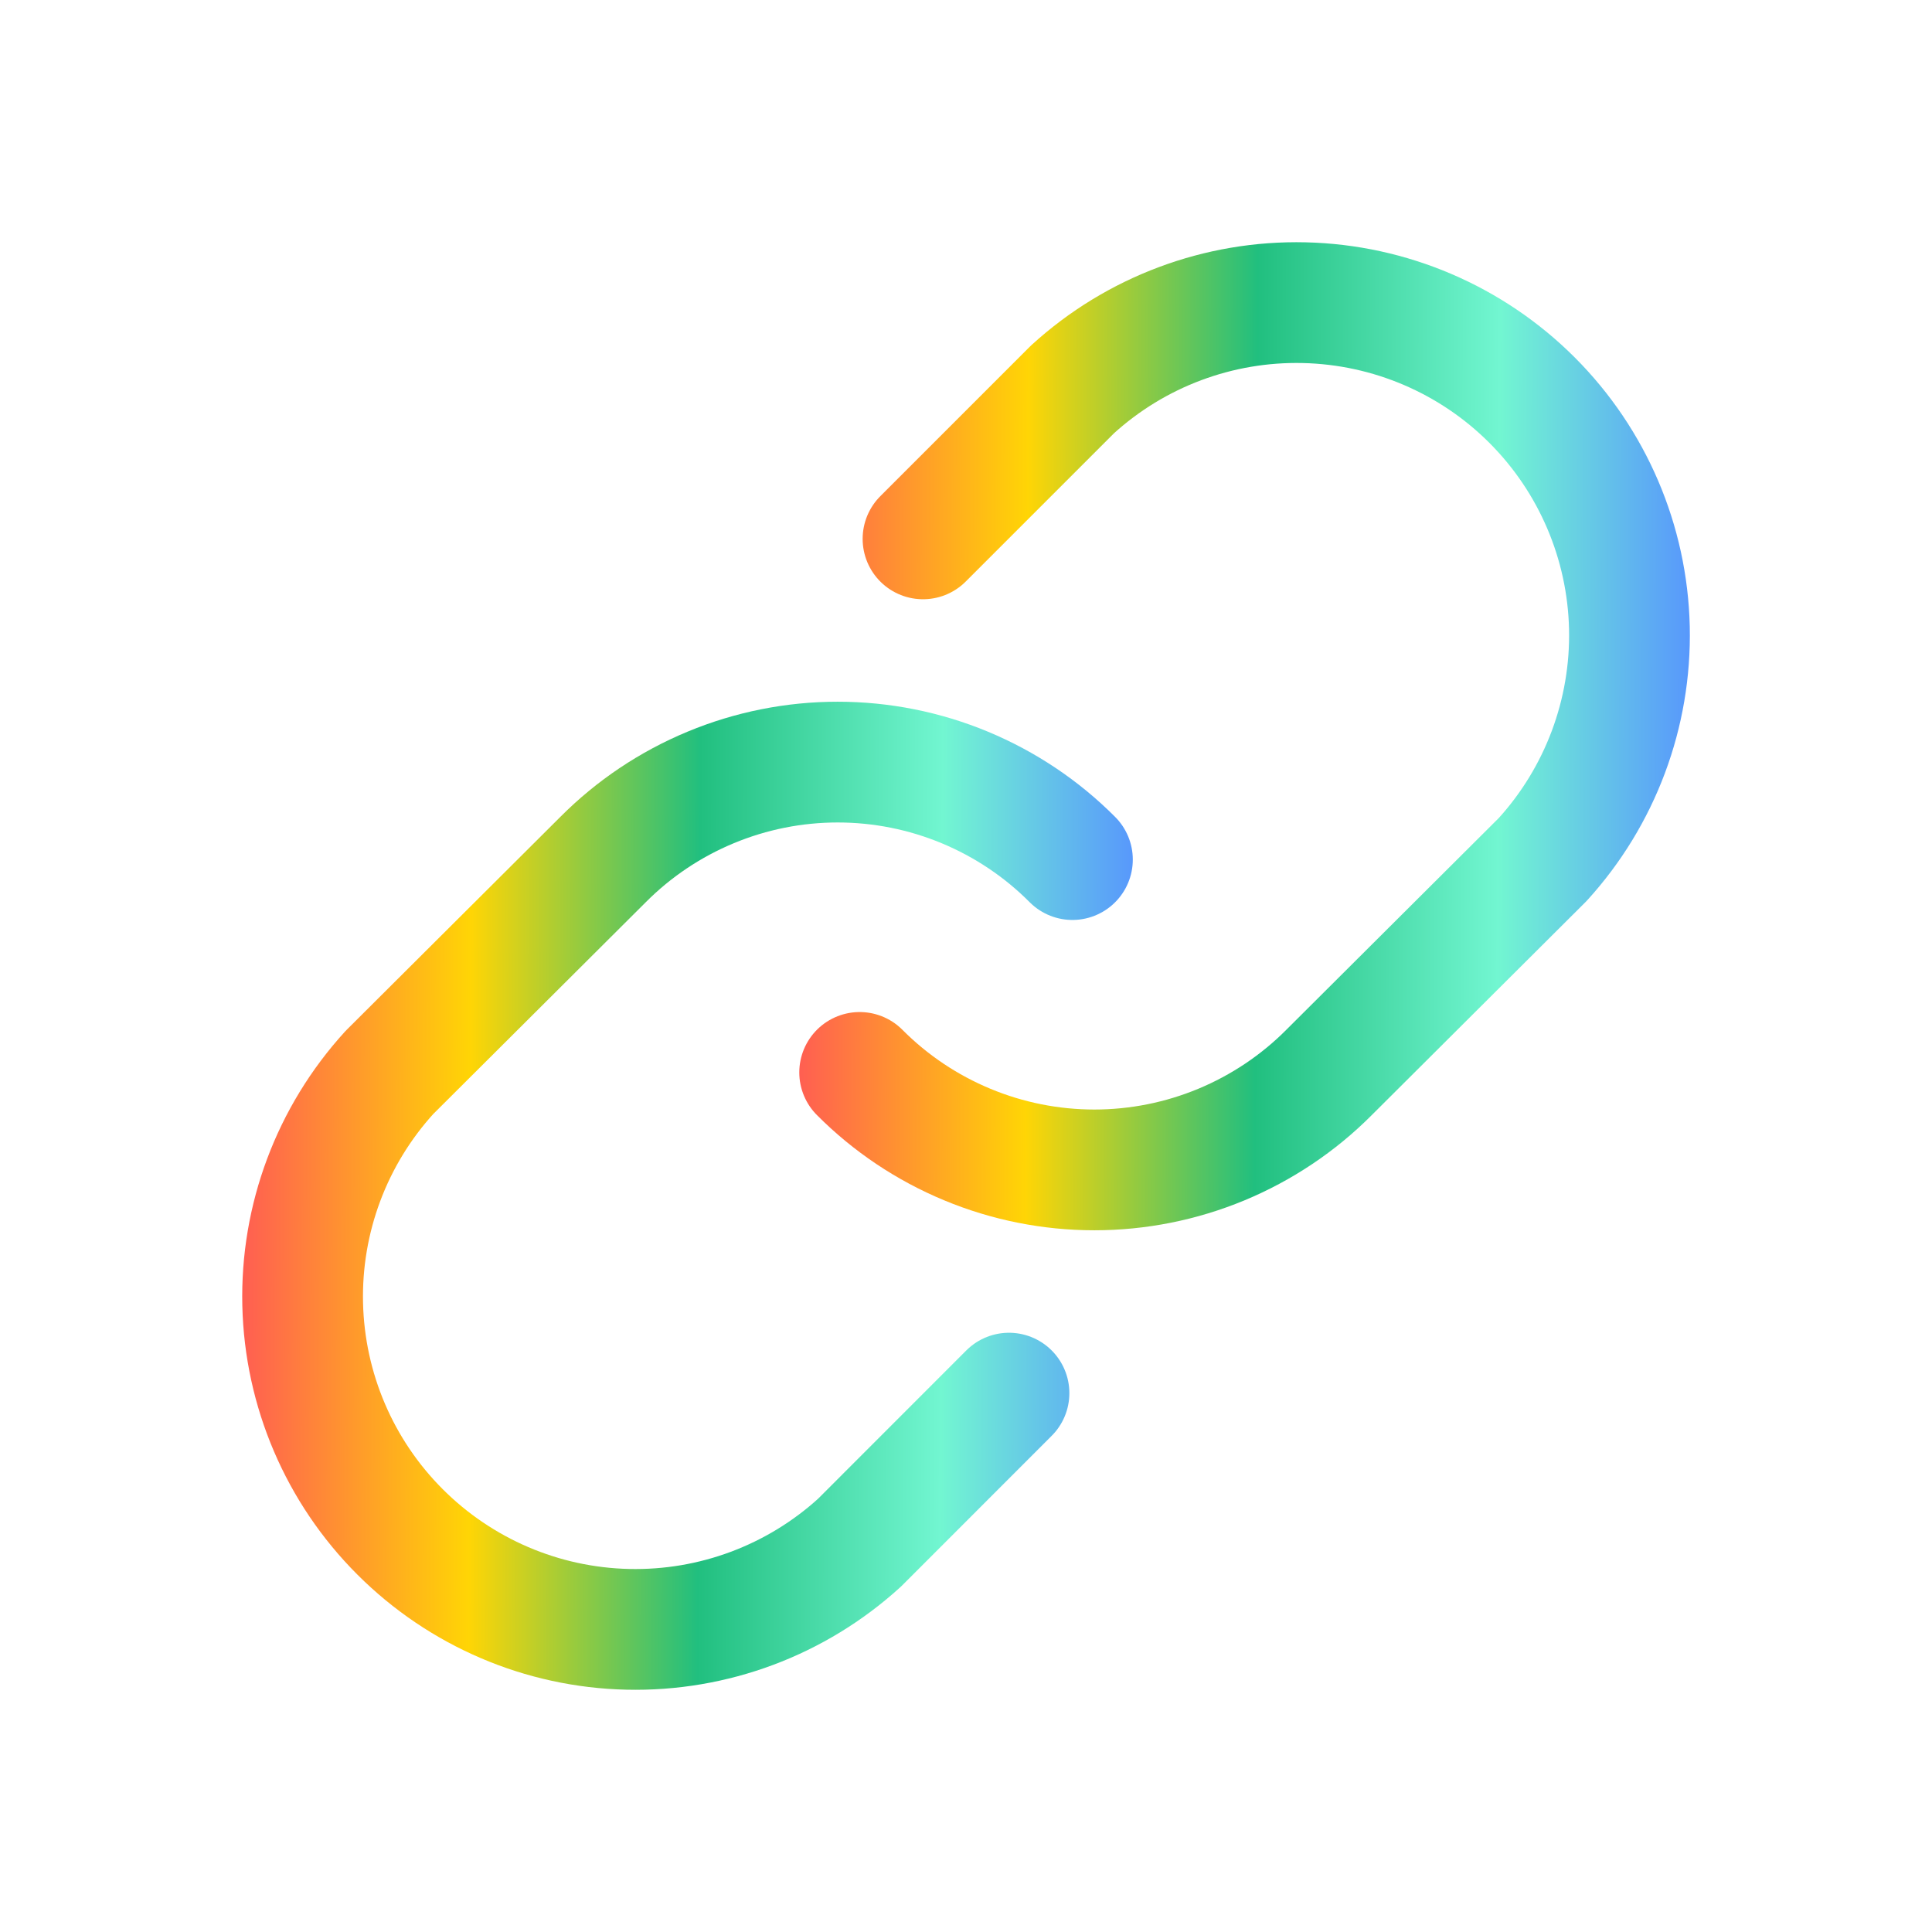
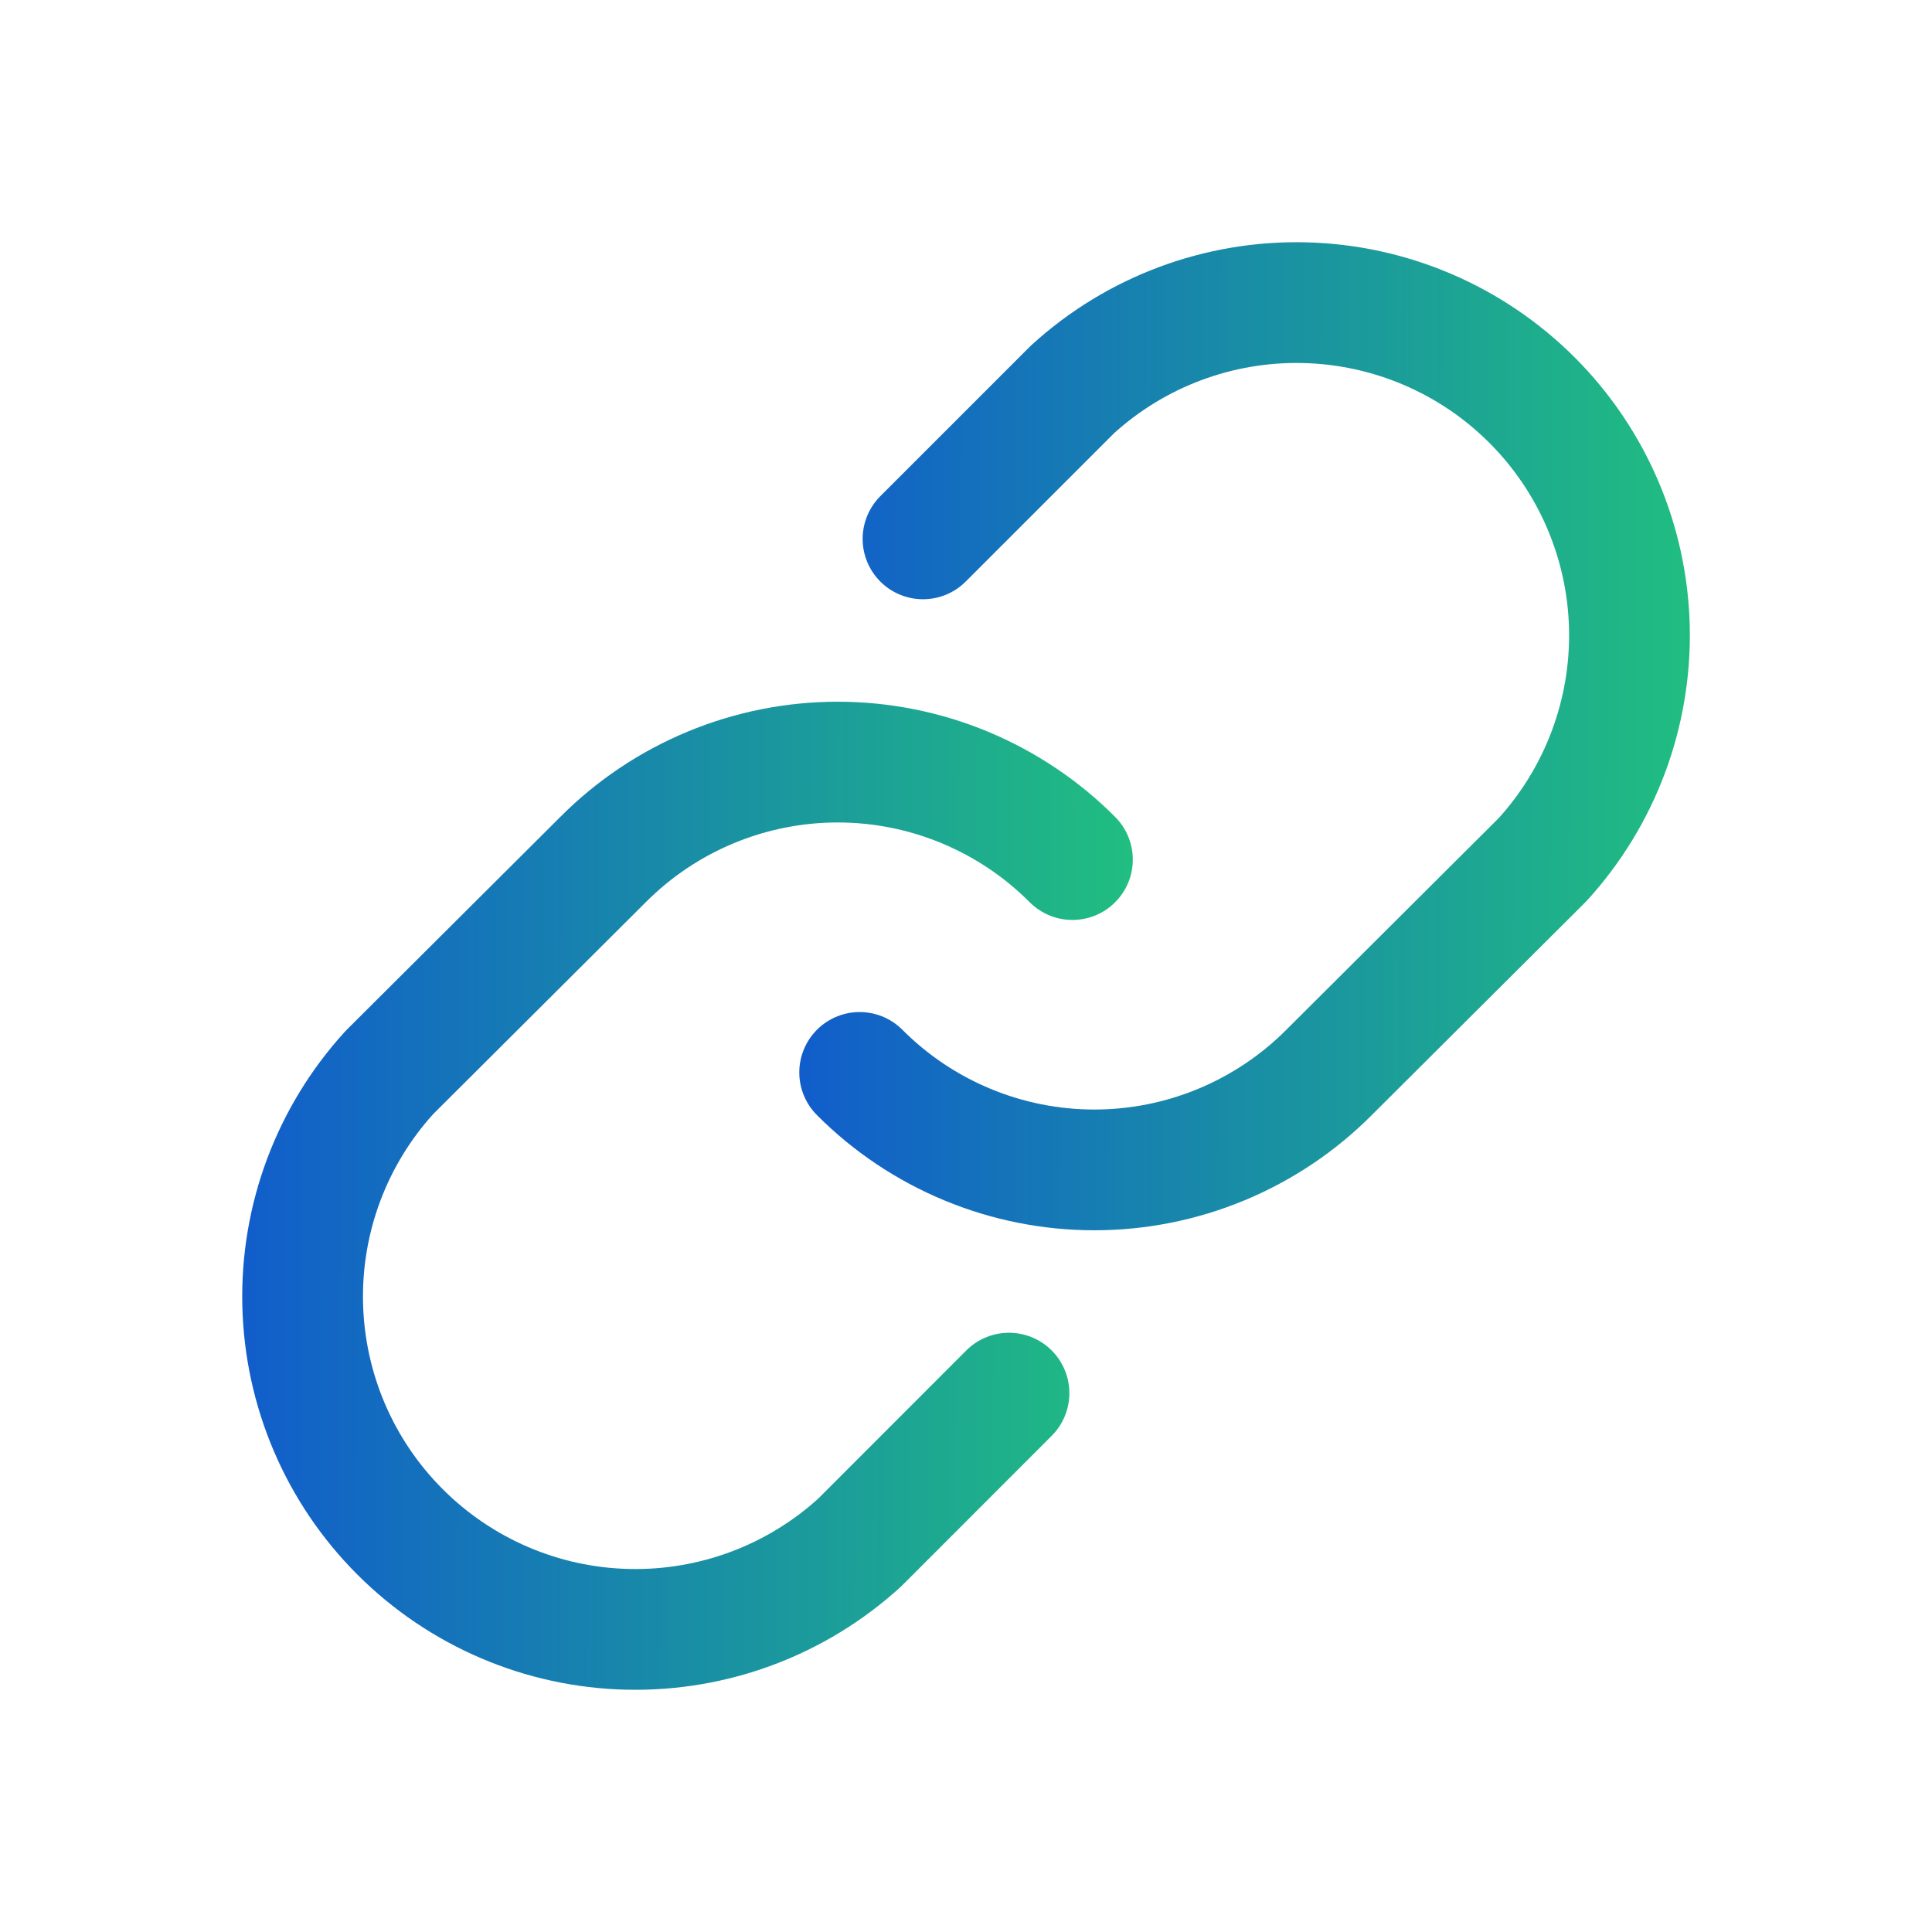
<svg xmlns="http://www.w3.org/2000/svg" width="24" height="24" viewBox="0 0 24 24" fill="none">
-   <g id="Link">
-     <path id="Vector" d="M11.466 6.694L13.322 4.838C14.108 4.121 15.14 3.735 16.203 3.76C17.266 3.785 18.279 4.218 19.031 4.97C19.783 5.722 20.216 6.734 20.241 7.797C20.265 8.861 19.879 9.892 19.163 10.678L16.51 13.322C16.128 13.706 15.673 14.01 15.173 14.218C14.672 14.426 14.136 14.533 13.594 14.533C13.053 14.533 12.516 14.426 12.016 14.218C11.515 14.01 11.061 13.706 10.679 13.322" stroke="url(#paint0_linear_13856_179976)" stroke-width="1.5" stroke-linecap="round" stroke-linejoin="round" />
-     <path id="Vector_2" d="M12.534 17.306L10.678 19.163C9.892 19.879 8.861 20.265 7.797 20.24C6.734 20.216 5.722 19.782 4.97 19.03C4.218 18.279 3.785 17.266 3.76 16.203C3.735 15.139 4.121 14.108 4.838 13.322L7.491 10.678C7.873 10.294 8.327 9.99 8.828 9.782C9.328 9.574 9.865 9.467 10.406 9.467C10.948 9.467 11.485 9.574 11.985 9.782C12.485 9.99 12.94 10.294 13.322 10.678" stroke="url(#paint1_linear_13856_179976)" stroke-width="1.5" stroke-linecap="round" stroke-linejoin="round" />
-   </g>
+   <path d="M11.466 6.694L13.322 4.838C14.108 4.121 15.14 3.735 16.203 3.76C17.266 3.785 18.279 4.218 19.031 4.97C19.783 5.722 20.216 6.734 20.241 7.797C20.265 8.861 19.879 9.892 19.163 10.678L16.51 13.322C16.128 13.706 15.673 14.01 15.173 14.218C14.672 14.426 14.136 14.533 13.594 14.533C13.053 14.533 12.516 14.426 12.016 14.218C11.515 14.01 11.061 13.706 10.679 13.322" stroke="url(#paint0_linear_26_22)" stroke-width="1.5" stroke-linecap="round" stroke-linejoin="round" />
+   <path d="M12.534 17.306L10.678 19.163C9.892 19.879 8.861 20.265 7.797 20.24C6.734 20.216 5.722 19.782 4.97 19.03C4.218 18.279 3.785 17.266 3.76 16.203C3.735 15.139 4.121 14.108 4.838 13.322L7.491 10.678C7.873 10.294 8.327 9.99 8.828 9.782C9.328 9.574 9.865 9.467 10.406 9.467C10.948 9.467 11.485 9.574 11.985 9.782C12.485 9.99 12.94 10.294 13.322 10.678" stroke="url(#paint1_linear_26_22)" stroke-width="1.5" stroke-linecap="round" stroke-linejoin="round" />
  <defs>
-     <linearGradient id="paint0_linear_13856_179976" x1="21.157" y1="9.146" x2="9.56" y2="9.105" gradientUnits="userSpaceOnUse">
-       <stop stop-color="#5691FF" />
-       <stop offset="0.219" stop-color="#72F6D1" />
-       <stop offset="0.479" stop-color="#21BF7F" />
-       <stop offset="0.724" stop-color="#FFD505" />
-       <stop offset="0.968" stop-color="#FF5E52" />
+     <linearGradient id="paint0_linear_26_22" x1="21.157" y1="9.146" x2="9.56" y2="9.105" gradientUnits="userSpaceOnUse">
+       <stop stop-color="#21BF7F" />
+       <stop offset="0.968" stop-color="#115DCB" />
    </linearGradient>
-     <linearGradient id="paint1_linear_13856_179976" x1="14.238" y1="14.854" x2="2.64" y2="14.813" gradientUnits="userSpaceOnUse">
-       <stop stop-color="#5691FF" />
-       <stop offset="0.219" stop-color="#72F6D1" />
-       <stop offset="0.479" stop-color="#21BF7F" />
-       <stop offset="0.724" stop-color="#FFD505" />
-       <stop offset="0.968" stop-color="#FF5E52" />
+     <linearGradient id="paint1_linear_26_22" x1="14.238" y1="14.854" x2="2.64" y2="14.813" gradientUnits="userSpaceOnUse">
+       <stop stop-color="#21BF7F" />
+       <stop offset="0.968" stop-color="#115DCB" />
    </linearGradient>
  </defs>
</svg>
